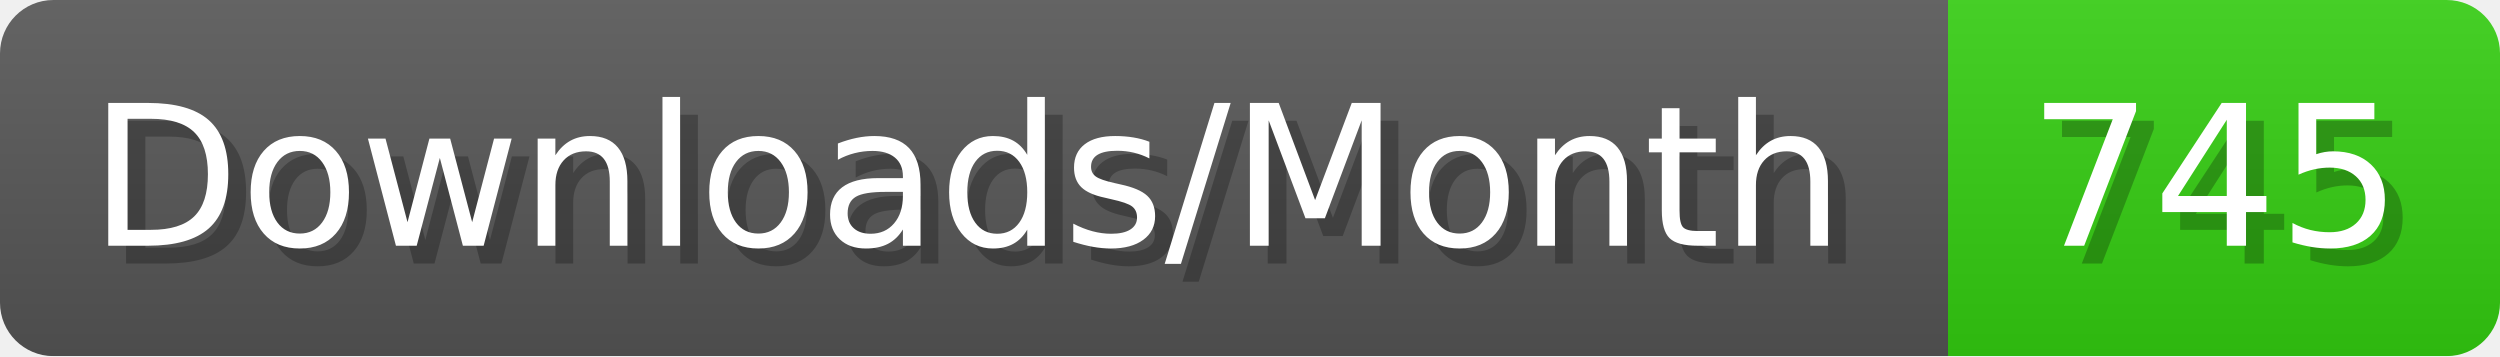
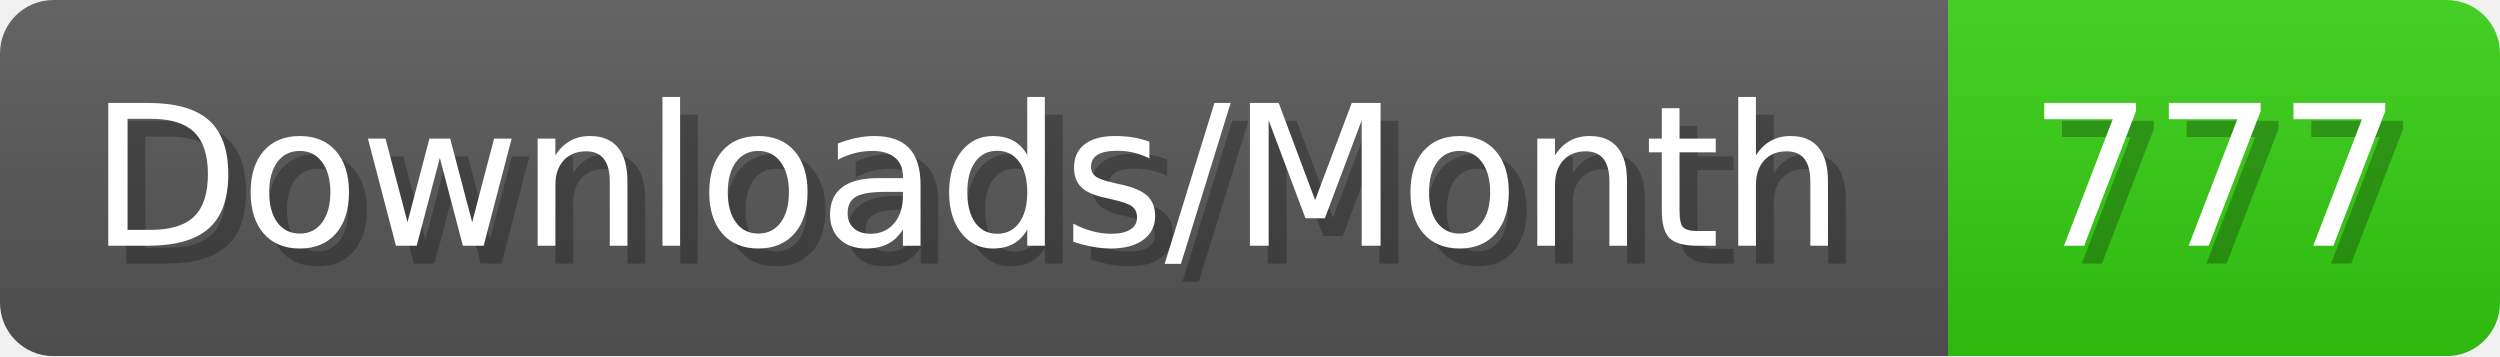
- <svg xmlns="http://www.w3.org/2000/svg" width="140.4" height="20" viewBox="0 0 1404 200" role="img" aria-label="Downloads/Month: 745">
+ <svg xmlns="http://www.w3.org/2000/svg" width="140.4" height="20" viewBox="0 0 1404 200" role="img" aria-label="Downloads/Month: 777">
  <linearGradient id="YlXUI" x2="0" y2="100%">
    <stop offset="0" stop-opacity=".1" stop-color="#EEE" />
    <stop offset="1" stop-opacity=".1" />
  </linearGradient>
  <mask id="JHhop">
    <rect width="1404" height="200" rx="30" fill="#FFF" />
  </mask>
  <g mask="url(#JHhop)">
    <rect width="1094" height="200" fill="#555" />
    <rect width="310" height="200" fill="#3C1" x="1094" />
    <rect width="1404" height="200" fill="url(#YlXUI)" />
  </g>
  <g aria-hidden="true" fill="#fff" text-anchor="start" font-family="Verdana,DejaVu Sans,sans-serif" font-size="110">
    <text x="60" y="148" textLength="994" fill="#000" opacity="0.25">Downloads/Month</text>
    <text x="50" y="138" textLength="994">Downloads/Month</text>
-     <text x="1149" y="148" textLength="210" fill="#000" opacity="0.25">745</text>
-     <text x="1139" y="138" textLength="210">745</text>
+     <text x="1149" y="148" textLength="210" fill="#000" opacity="0.25">777</text>
+     <text x="1139" y="138" textLength="210">777</text>
  </g>
</svg>
